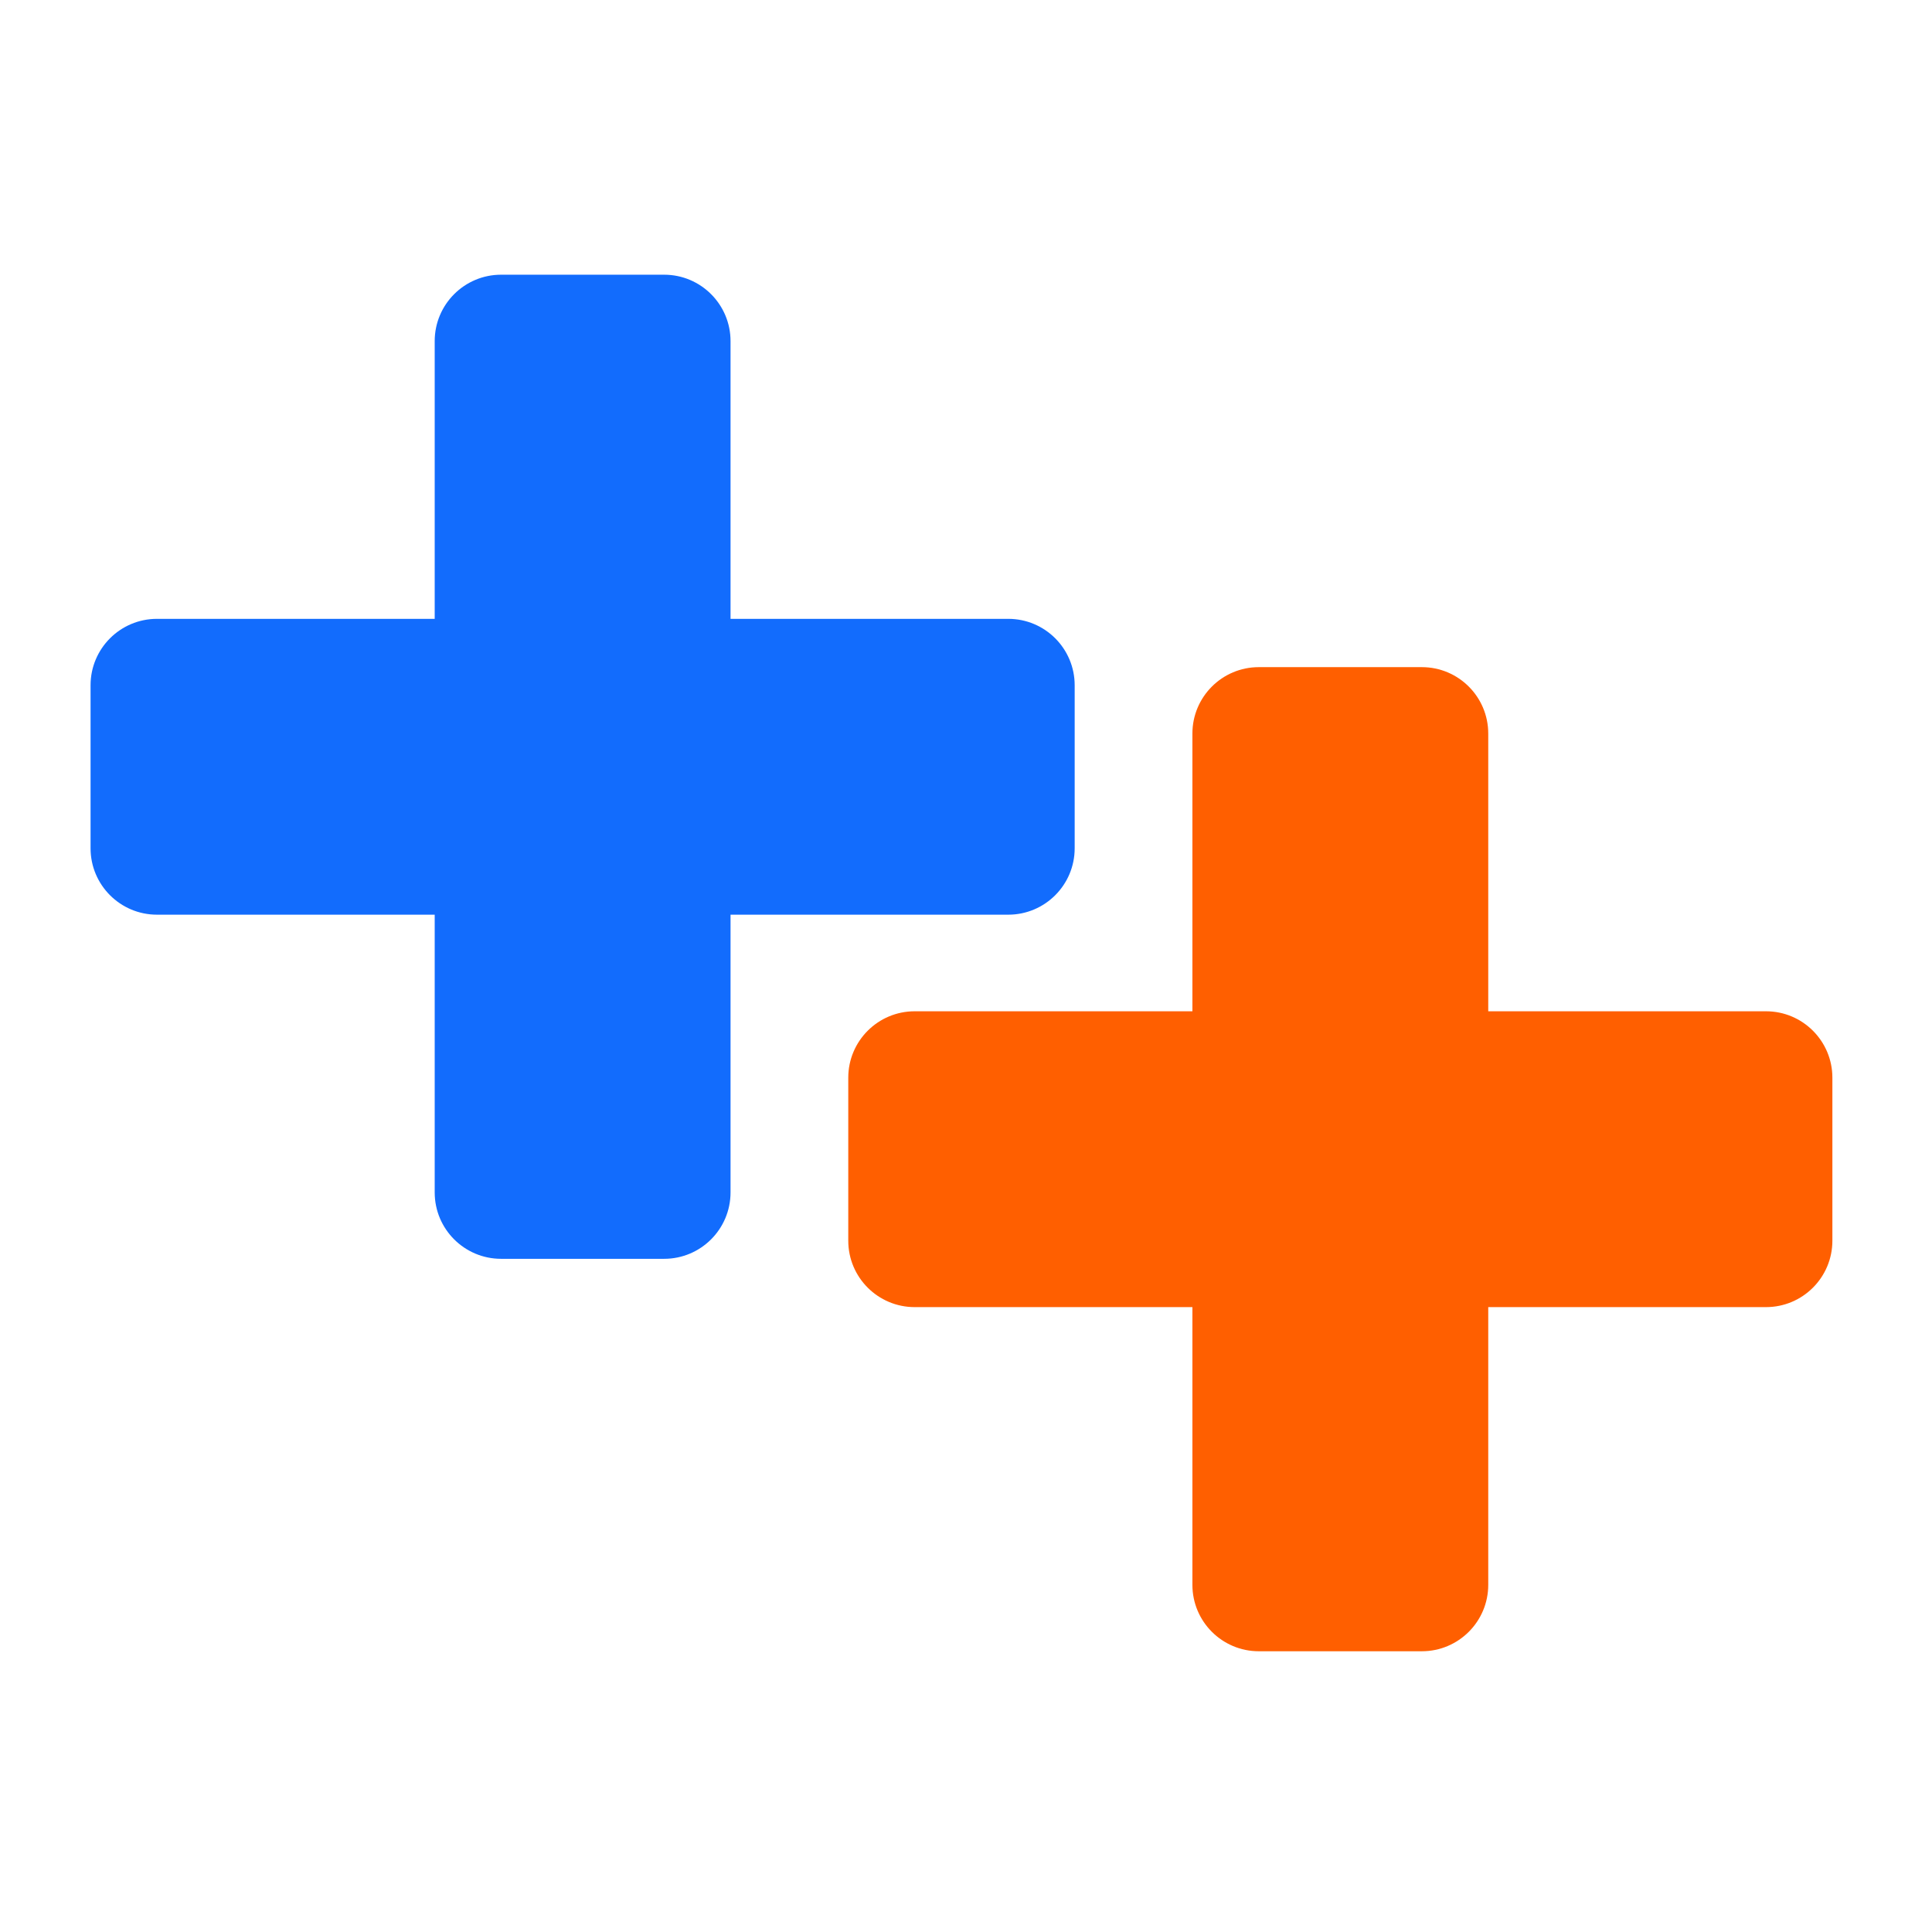
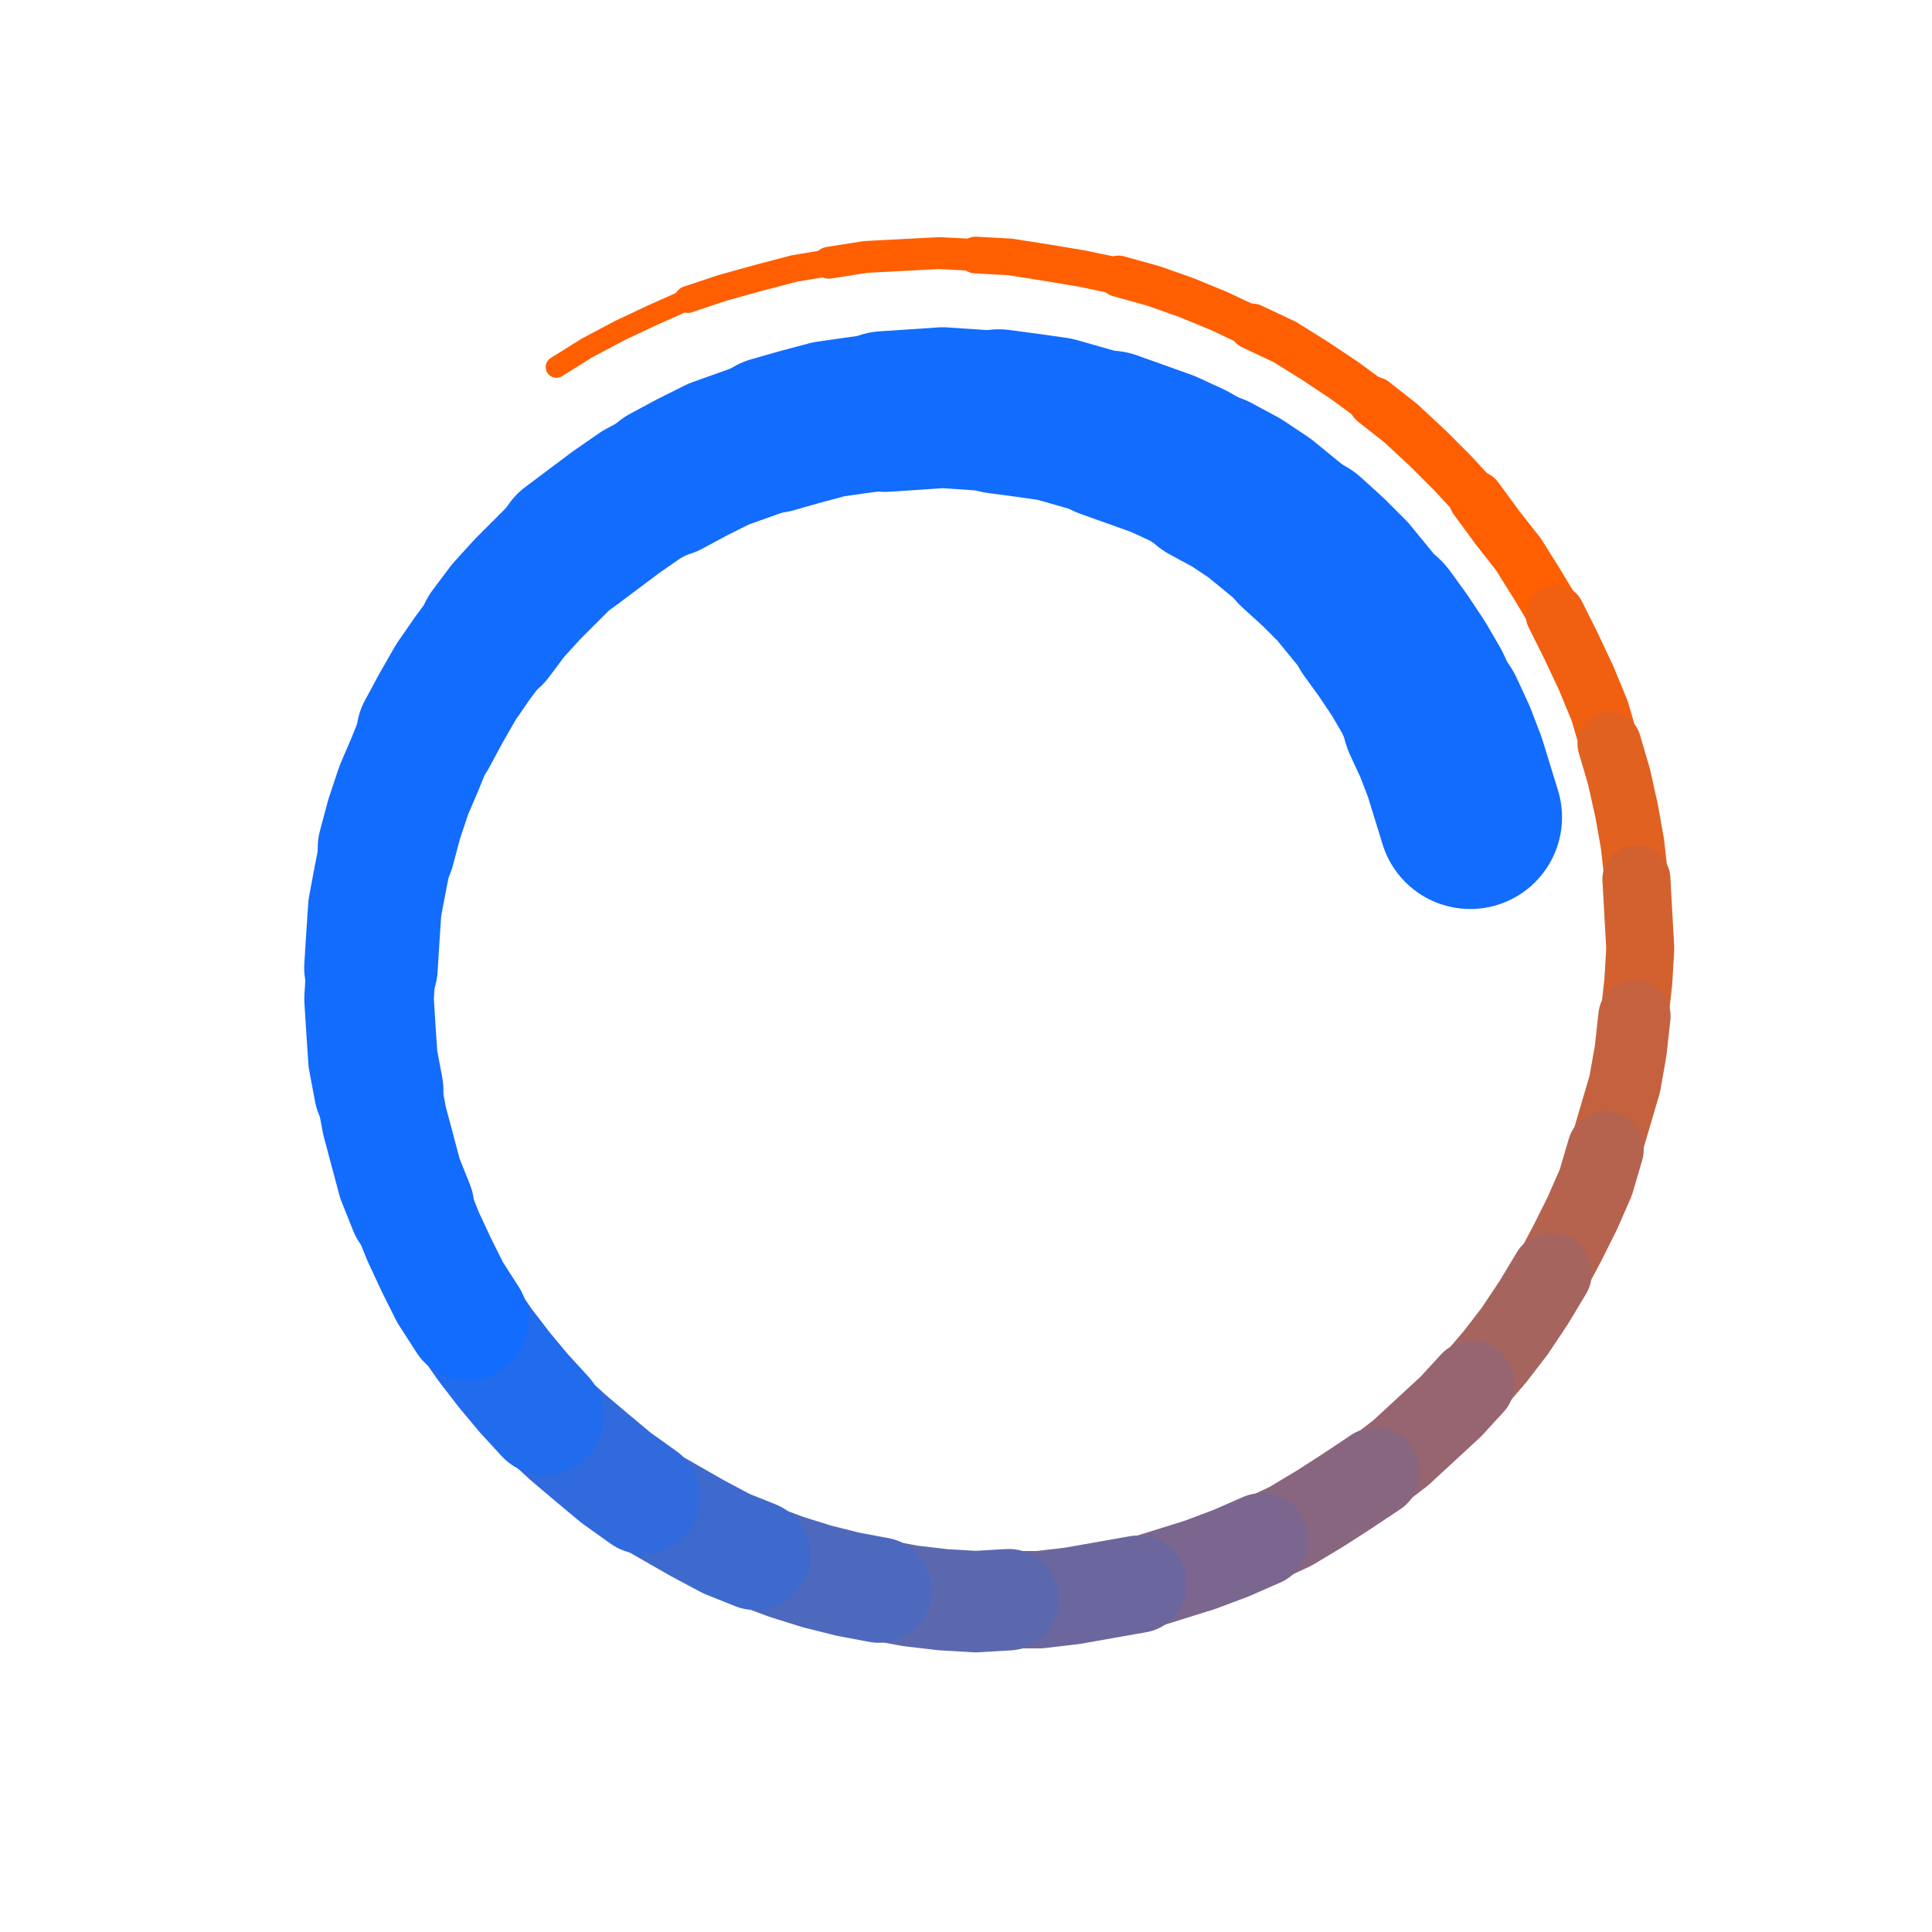
- <svg xmlns="http://www.w3.org/2000/svg" viewBox="0 0 64 64">
-   <g fill="#126cfd">
-     <rect x="14.4" y="9.1" width="9.8" height="32.6" rx="2.2" />
-     <rect x="3" y="20.5" width="32.6" height="9.8" rx="2.2" />
-   </g>
-   <g fill="#ff5f00">
-     <rect x="39.5" y="22.1" width="9.8" height="32.6" rx="2.2" />
-     <rect x="28.1" y="33.5" width="32.6" height="9.8" rx="2.2" />
+ <svg xmlns="http://www.w3.org/2000/svg" viewBox="0 0 100 100">
+   <g fill="none" stroke-linecap="round" stroke-linejoin="round">
+     <path d="M28.8 19.0 L30.4 18.0 L32.1 17.1 L33.8 16.3 L35.6 15.5" stroke="#ff5f00" stroke-width="1.11" />
+     <path d="M35.6 15.5 L37.4 14.9 L39.2 14.4 L41.1 13.9 L42.9 13.6" stroke="#ff5f00" stroke-width="1.39" />
+     <path d="M42.9 13.6 L44.8 13.3 L46.7 13.2 L48.6 13.1 L50.5 13.2" stroke="#ff5f00" stroke-width="1.65" />
+     <path d="M50.5 13.2 L52.3 13.3 L54.2 13.6 L56.0 13.9 L57.9 14.3" stroke="#ff5f00" stroke-width="1.90" />
+     <path d="M57.9 14.3 L59.7 14.8 L61.4 15.4 L63.1 16.1 L64.8 16.9" stroke="#ff5f00" stroke-width="2.14" />
+     <path d="M64.8 16.9 L66.5 17.7 L68.1 18.7 L69.6 19.7 L71.1 20.8" stroke="#ff5f00" stroke-width="2.38" />
+     <path d="M71.1 20.8 L72.5 21.9 L73.9 23.2 L75.2 24.5 L76.4 25.8" stroke="#ff5f00" stroke-width="2.61" />
+     <path d="M76.4 25.8 L77.5 27.3 L78.6 28.7 L79.6 30.3 L80.5 31.8" stroke="#ff5f00" stroke-width="2.84" />
+     <path d="M80.5 31.8 L81.3 33.4 L82.1 35.1 L82.8 36.8 L83.3 38.5" stroke="#f06010" stroke-width="3.07" />
+     <path d="M83.3 38.5 L83.8 40.2 L84.2 42.0 L84.5 43.7 L84.7 45.5" stroke="#e16120" stroke-width="3.30" />
+     <path d="M84.7 45.5 L84.8 47.3 L84.9 49.1 L84.8 50.8 L84.6 52.6" stroke="#d3612f" stroke-width="3.52" />
+     <path d="M84.6 52.6 L84.4 54.4 L84.1 56.1 L83.6 57.8 L83.1 59.5" stroke="#c4623f" stroke-width="3.74" />
+     <path d="M83.1 59.5 L82.6 61.2 L81.9 62.8 L81.1 64.4 L80.3 65.9" stroke="#b5634f" stroke-width="3.96" />
+     <path d="M80.3 65.9 L79.4 67.4 L78.4 68.9 L77.4 70.2 L76.2 71.6" stroke="#a6645f" stroke-width="4.18" />
+     <path d="M76.2 71.6 L75.1 72.8 L73.8 74.0 L72.5 75.2 L71.2 76.2" stroke="#97656f" stroke-width="4.40" />
+     <path d="M71.2 76.2 L69.7 77.2 L68.3 78.1 L66.8 79.0 L65.3 79.7" stroke="#89667f" stroke-width="4.61" />
+     <path d="M65.3 79.7 L63.7 80.4 L62.1 81.0 L60.5 81.5 L58.9 82.0" stroke="#7a668e" stroke-width="4.83" />
+     <path d="M58.9 82.0 L57.2 82.3 L55.5 82.6 L53.8 82.8 L52.2 82.8" stroke="#6b679e" stroke-width="5.04" />
+     <path d="M52.2 82.8 L50.5 82.9 L48.8 82.8 L47.1 82.6 L45.5 82.3" stroke="#5c68ae" stroke-width="5.25" />
+     <path d="M45.5 82.3 L43.9 82.0 L42.3 81.6 L40.7 81.1 L39.1 80.5" stroke="#4d69be" stroke-width="5.46" />
+     <path d="M39.1 80.5 L37.6 79.9 L36.1 79.1 L34.7 78.3 L33.3 77.5" stroke="#3e6ace" stroke-width="5.67" />
+     <path d="M33.3 77.5 L31.9 76.5 L30.7 75.5 L29.4 74.4 L28.2 73.3" stroke="#306add" stroke-width="5.88" />
+     <path d="M28.2 73.3 L27.1 72.1 L26.1 70.9 L25.1 69.6 L24.2 68.3" stroke="#216bed" stroke-width="6.09" />
+     <path d="M24.2 68.3 L23.3 66.9 L22.6 65.5 L21.9 64.0 L21.3 62.5" stroke="#126cfd" stroke-width="6.29" />
+     <path d="M21.3 62.5 L20.7 61.0 L20.3 59.5 L19.9 58.0 L19.6 56.4" stroke="#126cfd" stroke-width="6.50" />
+     <path d="M19.6 56.4 L19.3 54.8 L19.2 53.3 L19.1 51.7 L19.2 50.1" stroke="#126cfd" stroke-width="6.70" />
+     <path d="M19.2 50.1 L19.3 48.5 L19.4 47.0 L19.7 45.4 L20.0 43.9" stroke="#126cfd" stroke-width="6.91" />
+     <path d="M20.0 43.9 L20.4 42.4 L20.9 40.9 L21.5 39.5 L22.1 38.0" stroke="#126cfd" stroke-width="7.11" />
+     <path d="M22.1 38.0 L22.8 36.7 L23.6 35.3 L24.5 34.0 L25.4 32.8" stroke="#126cfd" stroke-width="7.31" />
+     <path d="M25.4 32.8 L26.3 31.6 L27.3 30.5 L28.4 29.4 L29.5 28.3" stroke="#126cfd" stroke-width="7.52" />
+     <path d="M29.5 28.3 L30.7 27.4 L31.9 26.5 L33.2 25.6 L34.5 24.9" stroke="#126cfd" stroke-width="7.72" />
+     <path d="M34.5 24.9 L35.8 24.2 L37.2 23.5 L38.6 23.0 L40.0 22.5" stroke="#126cfd" stroke-width="7.92" />
+     <path d="M40.0 22.5 L41.4 22.1 L42.9 21.7 L44.3 21.5 L45.8 21.3" stroke="#126cfd" stroke-width="8.12" />
+     <path d="M45.8 21.3 L47.3 21.2 L48.8 21.1 L50.3 21.2 L51.7 21.3" stroke="#126cfd" stroke-width="8.32" />
+     <path d="M51.7 21.3 L53.2 21.5 L54.6 21.7 L56.0 22.1 L57.4 22.5" stroke="#126cfd" stroke-width="8.51" />
+     <path d="M57.4 22.5 L58.8 23.0 L60.2 23.5 L61.5 24.1 L62.7 24.8" stroke="#126cfd" stroke-width="8.71" />
+     <path d="M62.7 24.8 L64.0 25.5 L65.2 26.3 L66.3 27.2 L67.4 28.1" stroke="#126cfd" stroke-width="8.91" />
+     <path d="M67.4 28.1 L68.5 29.1 L69.5 30.1 L70.4 31.2 L71.3 32.3" stroke="#126cfd" stroke-width="9.11" />
+     <path d="M71.3 32.3 L72.1 33.4 L72.9 34.6 L73.6 35.8 L74.2 37.1" stroke="#126cfd" stroke-width="9.30" />
+     <path d="M74.2 37.1 L74.8 38.4 L75.3 39.7 L75.7 41.0 L76.1 42.3" stroke="#126cfd" stroke-width="9.50" />
  </g>
</svg>
